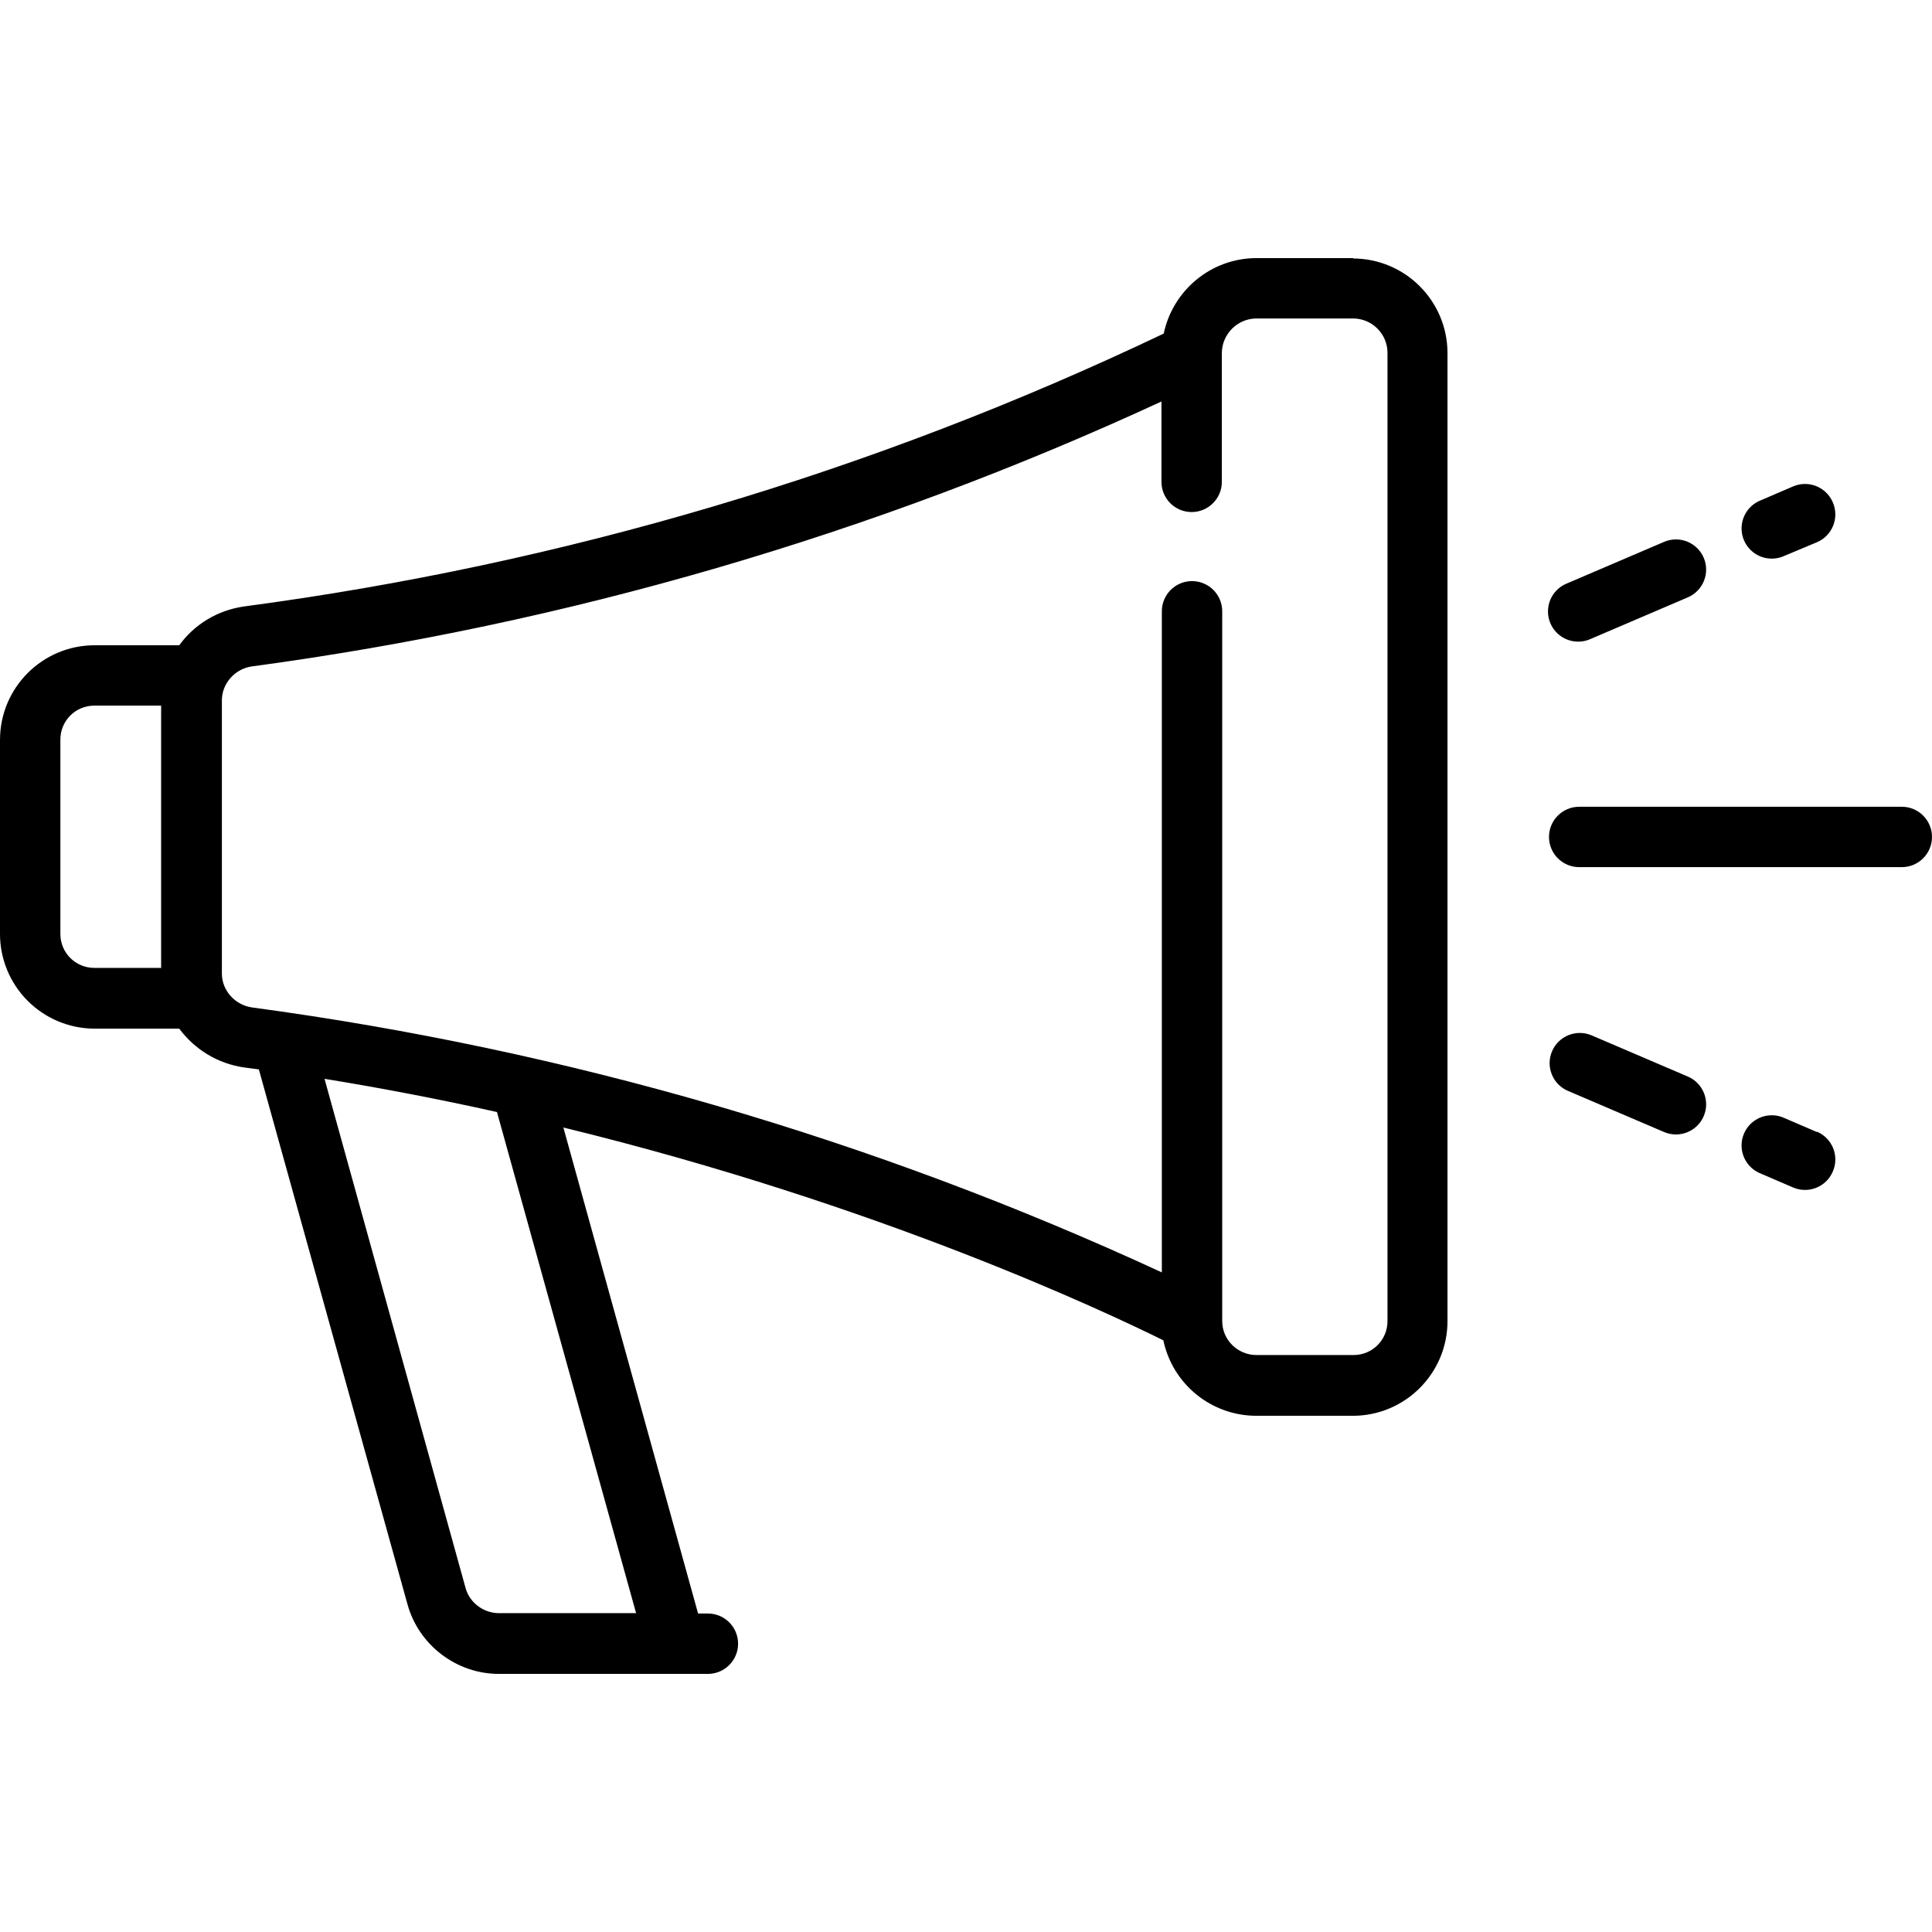
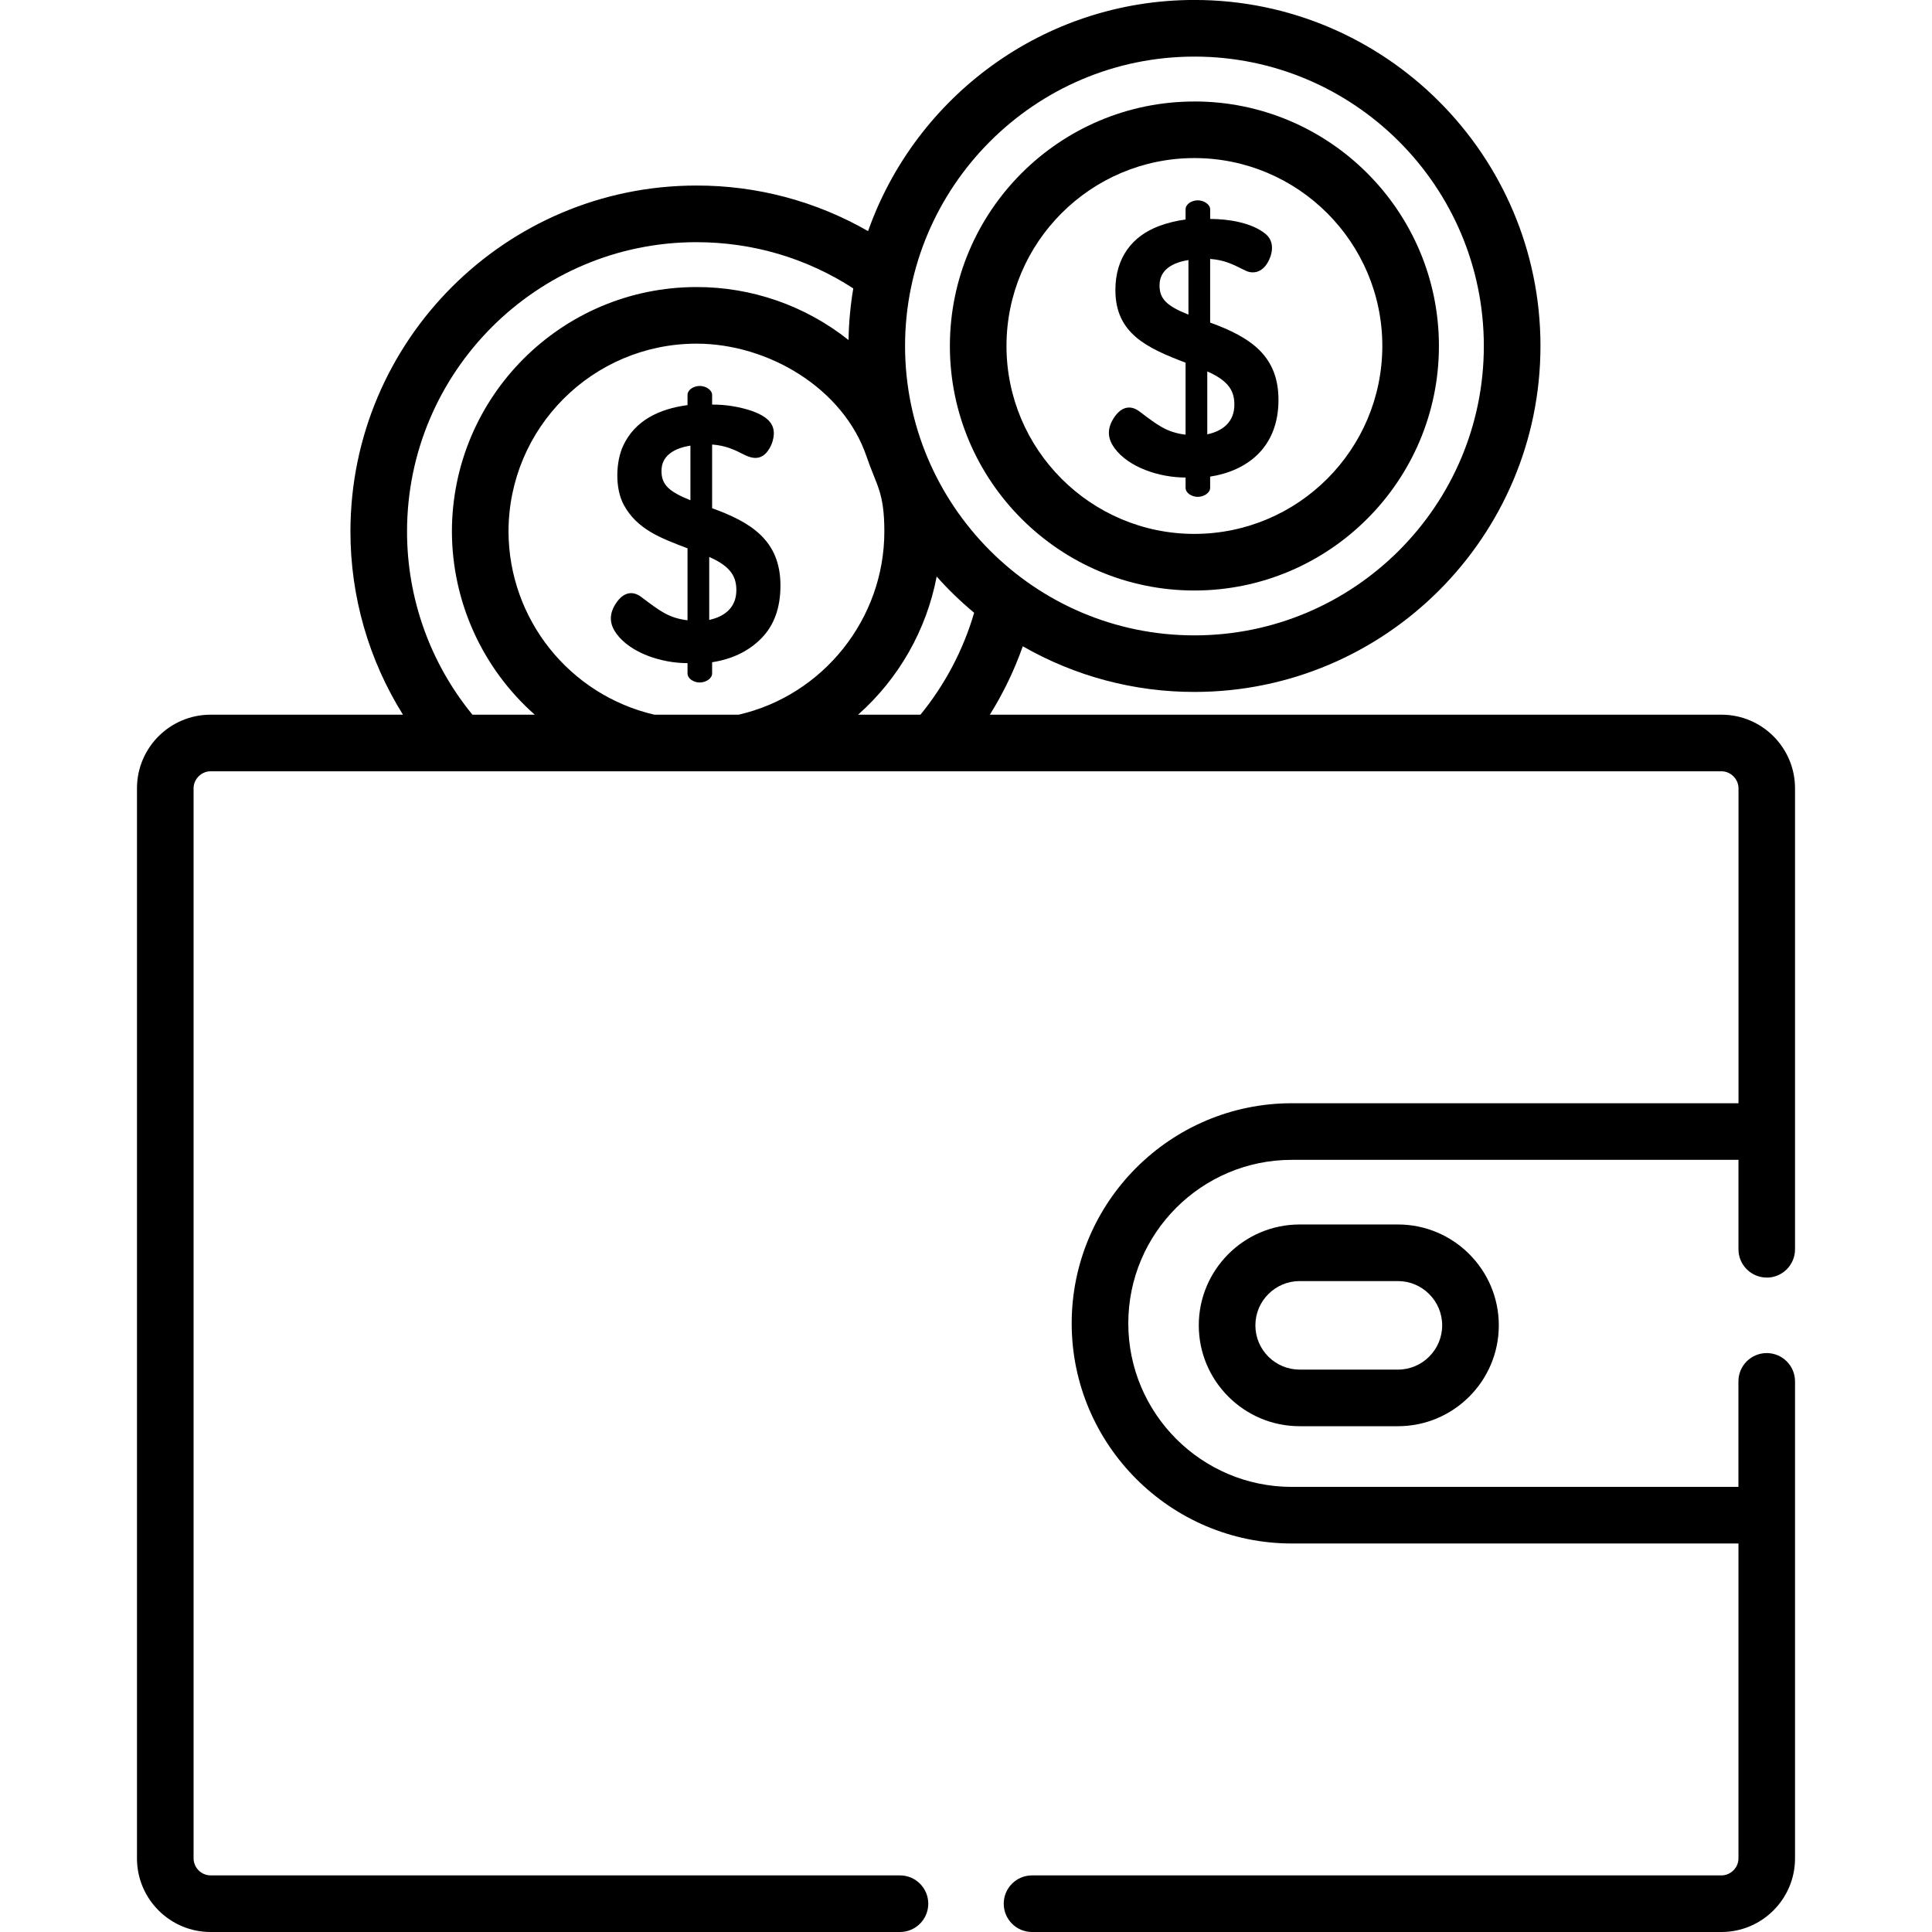
<svg xmlns="http://www.w3.org/2000/svg" viewBox="0 0 512 512">
-   <path d="M358.6 68.4H333c-12.1 0-22.2 8.6-24.6 20a815.5 815.5 0 0 1-243.6 72.3c-7.2 1-13.3 4.8-17.3 10.3H25.1A25.1 25.1 0 0 0 0 196.1v51.3a25.1 25.1 0 0 0 25.1 25.2h22.4c4 5.4 10.1 9.3 17.3 10.3l3.8.5L108 425.2c3 10.8 13 18.4 24.2 18.4h55.4a8 8 0 0 0 0-16H185l-35.7-128.8c84 20.5 144 49 159 56.4a25.2 25.2 0 0 0 24.6 20h25.6a25.1 25.1 0 0 0 25.1-25.1V93.5a25.1 25.1 0 0 0-25-25zM42.8 256.5H25c-5 0-9-4-9-9V196c0-5 4-9 9-9h17.7v69.4zm125.7 171h-36.3c-4 0-7.7-2.7-8.8-6.6L86 285.9a799 799 0 0 1 45.7 8.8l36.9 132.9zm199.2-77.4c0 5-4 9-9 9H333c-5 0-9.1-4-9.1-9V162a8 8 0 0 0-16 0v175.2a842.2 842.2 0 0 0-241-70.2c-4.6-.6-8.1-4.5-8.1-9v-72.4c0-4.5 3.5-8.4 8-9a842.3 842.3 0 0 0 241-70.2v21.3a8 8 0 0 0 16 0V93.6c0-5 4.1-9.2 9.2-9.2h25.6c5 0 9.1 4.1 9.1 9.1v256.6zM504 213.8h-85.5a8 8 0 0 0 0 16H504a8 8 0 0 0 0-16zM485.7 133.1a8 8 0 0 0-10.5-4.2l-8.6 3.7a8 8 0 1 0 6.3 14.7l8.6-3.6a8 8 0 0 0 4.2-10.6zM451.5 147.8a8 8 0 0 0-10.5-4.2l-25.7 11a8 8 0 1 0 6.3 14.7l25.7-11a8 8 0 0 0 4.2-10.5zM481.5 300l-8.6-3.7a8 8 0 1 0-6.3 14.7l8.6 3.7a8 8 0 0 0 10.5-4.2 8 8 0 0 0-4.2-10.6zM447.3 285.3l-25.7-11a8 8 0 0 0-6.3 14.7l25.7 11a8 8 0 0 0 10.5-4.2 8 8 0 0 0-4.2-10.5z" />
+   <path d="M188.72 134.67v-16.86c2.34.19 4.24.62 7.04 1.96 2 .96 5.57 3.46 8.15-.92.41-.7.72-1.42.9-2.16 1.1-4.18-1.34-6.24-5.55-7.79a32.75 32.75 0 0 0-10.54-1.68v-2.52c0-1.42-1.76-2.42-3.26-2.42-1.62 0-3.26.99-3.26 2.4v2.68c-7.44.98-13.93 4.03-17.06 10.78-1.99 4.3-2.18 11.31.15 15.62 3.52 6.55 9.9 8.88 16.91 11.55v19.07c-5.01-.6-7.4-2.52-12.27-6.18-2.38-1.79-4.71-1.11-6.46 1.35-2.18 3.05-2.03 5.79-.05 8.46 3.73 5.03 11.85 7.73 18.78 7.73v2.7c0 1.45 1.67 2.43 3.26 2.43 1.48 0 3.26-.98 3.26-2.4v-2.97c5.36-.83 9.73-2.95 13.08-6.37 3.35-3.42 5.03-8.07 5.03-13.95 0-12.05-7.92-16.8-18.11-20.5zm-5.75-2.1c-5.83-2.33-7.67-4.2-7.67-7.77 0-4.17 3.54-6.05 7.67-6.7zm4.98 31.72V147.6c5.97 2.61 7.19 5.46 7.19 8.82 0 4.47-2.97 6.96-7.19 7.86zM316.53 26.9c-35.73 0-64.8 29.06-64.8 64.8s29.07 64.79 64.8 64.79 64.8-29.07 64.8-64.8-29.07-64.8-64.8-64.8zm0 114.59c-27.46 0-49.8-22.34-49.8-49.8s22.34-49.8 49.8-49.8 49.8 22.34 49.8 49.8a49.85 49.85 0 0 1-49.8 49.8z" />
+   <path d="M320.7 85.5V68.62c3.73.3 5.66 1.24 9.3 3.06 2.04 1.03 4.4.52 5.9-2.02 1.51-2.59 1.83-5.72-.49-7.64-3.66-3.05-9.98-4-14.7-4v-2.51c0-1.43-1.77-2.42-3.27-2.42-1.62 0-3.25.99-3.25 2.4v2.68c-2.43.32-4.76.9-7 1.72-7.1 2.64-11.6 8.36-11.6 16.97 0 11.53 8.33 15.34 18.6 19.26v19.07c-5.02-.6-7.4-2.52-12.27-6.18-2.39-1.79-4.72-1.11-6.47 1.35-2.17 3.05-2.03 5.78-.05 8.45 3.72 5.02 11.74 7.74 18.79 7.74v2.7c0 1.45 1.66 2.42 3.25 2.42 1.48 0 3.26-.97 3.26-2.4v-2.96c9.66-1.5 18.11-7.6 18.11-20.32 0-11.68-7.37-16.6-18.1-20.5zm-5.75-2.12c-5.82-2.32-7.66-4.2-7.66-7.76 0-4.18 3.53-6.05 7.66-6.7zm4.99 31.72V98.43c5.96 2.61 7.18 5.46 7.18 8.81 0 4.48-2.96 6.97-7.18 7.86z" />
+   <path d="M468.2 338.58a7.5 7.5 0 0 0 7.5-7.5V208.9c0-10.75-8.74-19.5-19.5-19.5H262.32a91.88 91.88 0 0 0 8.73-18.13 91.14 91.14 0 0 0 45.5 12.1c50.55 0 91.69-41.13 91.69-91.69 0-50.56-41.14-91.69-91.7-91.69-39.9 0-73.91 25.62-86.49 61.26a90.92 90.92 0 0 0-45.5-12.08c-50.55 0-91.68 41.13-91.68 91.7a91.5 91.5 0 0 0 13.92 48.53H55.8a19.52 19.52 0 0 0-19.5 19.5V492.5c0 10.75 8.75 19.5 19.5 19.5h182.7a7.5 7.5 0 1 0 0-15H55.8a4.56 4.56 0 0 1-4.5-4.5V208.9c0-2.43 2.07-4.5 4.5-4.5h400.42c2.43 0 4.5 2.07 4.5 4.5v83.47H342.34c-32.16 0-58.33 26.17-58.33 58.33s26.17 58.34 58.33 58.34h118.37v83.46c0 2.44-2.06 4.5-4.5 4.5H273.5a7.5 7.5 0 1 0 0 15h182.7c10.75 0 19.5-8.75 19.5-19.5V366.08a7.5 7.5 0 1 0-15 0v27.96H342.34c-23.9 0-43.33-19.44-43.33-43.34s19.44-43.33 43.33-43.33h118.37v23.7a7.5 7.5 0 0 0 7.5 7.5zM125.2 189.4a76.54 76.54 0 0 1-17.33-48.53c0-42.28 34.4-76.69 76.69-76.69 14.9 0 29.18 4.22 41.57 12.25a91.7 91.7 0 0 0-1.26 13.68 64.56 64.56 0 0 0-40.31-14.04 64.87 64.87 0 0 0-64.8 64.8 65.01 65.01 0 0 0 21.96 48.53zm70.52 0h-22.32a50.02 50.02 0 0 1-38.64-48.53 49.85 49.85 0 0 1 49.8-49.8c19.11 0 39 11.92 45.1 29.95 2.58 7.62 4.7 9.3 4.7 19.85 0 23.11-16.2 43.4-38.64 48.54zm48.2 0h-16.52a65.3 65.3 0 0 0 20.83-36.61 91.55 91.55 0 0 0 9.93 9.6 76.75 76.75 0 0 1-14.24 27.02zm-4.07-97.7c0-42.08 34.25-76.7 76.7-76.7 42.28 0 76.68 34.4 76.68 76.7s-34.4 76.68-76.69 76.68c-42.53 0-76.69-34.68-76.69-76.69z" />
+   <path d="M370.47 324.5h-26.05c-14.74 0-26.73 12-26.73 26.73s11.99 26.73 26.73 26.73h26.05c14.74 0 26.73-11.99 26.73-26.73s-12-26.73-26.73-26.73zm0 38.46h-26.05a11.74 11.74 0 0 1-11.73-11.73c0-6.46 5.26-11.73 11.73-11.73h26.05c6.46 0 11.72 5.27 11.72 11.73s-5.26 11.73-11.72 11.73z" />
</svg>
